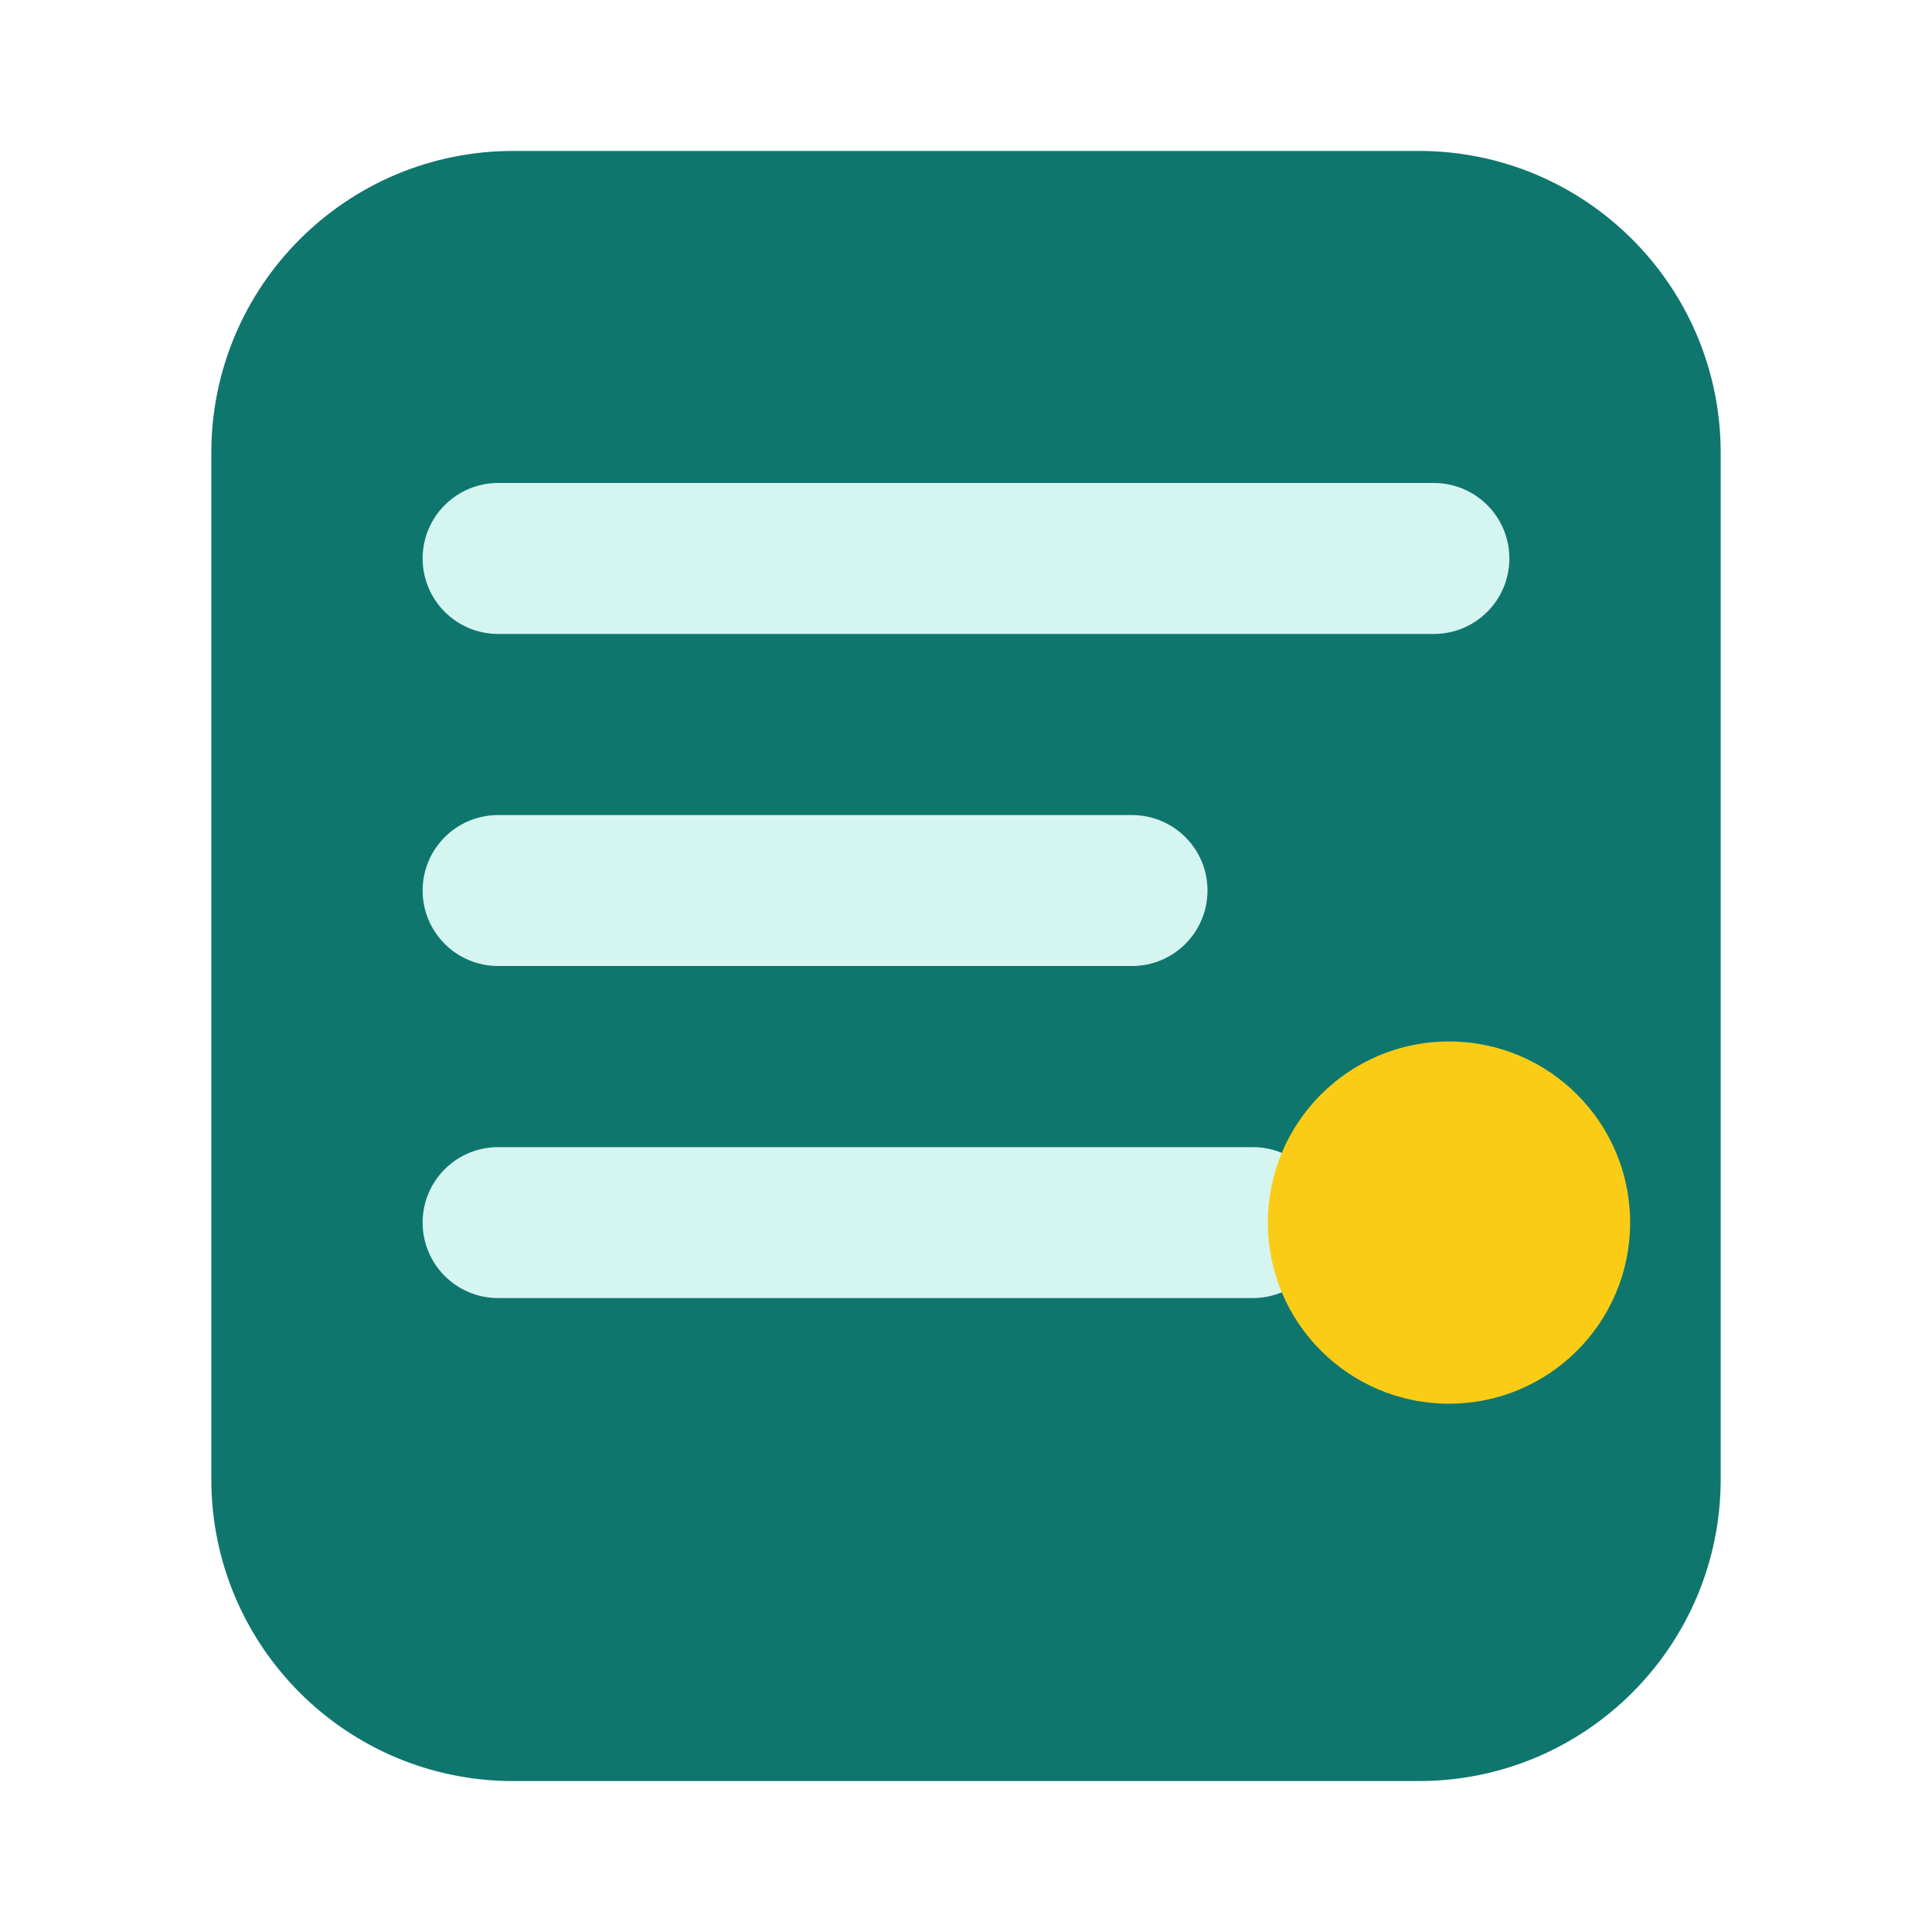
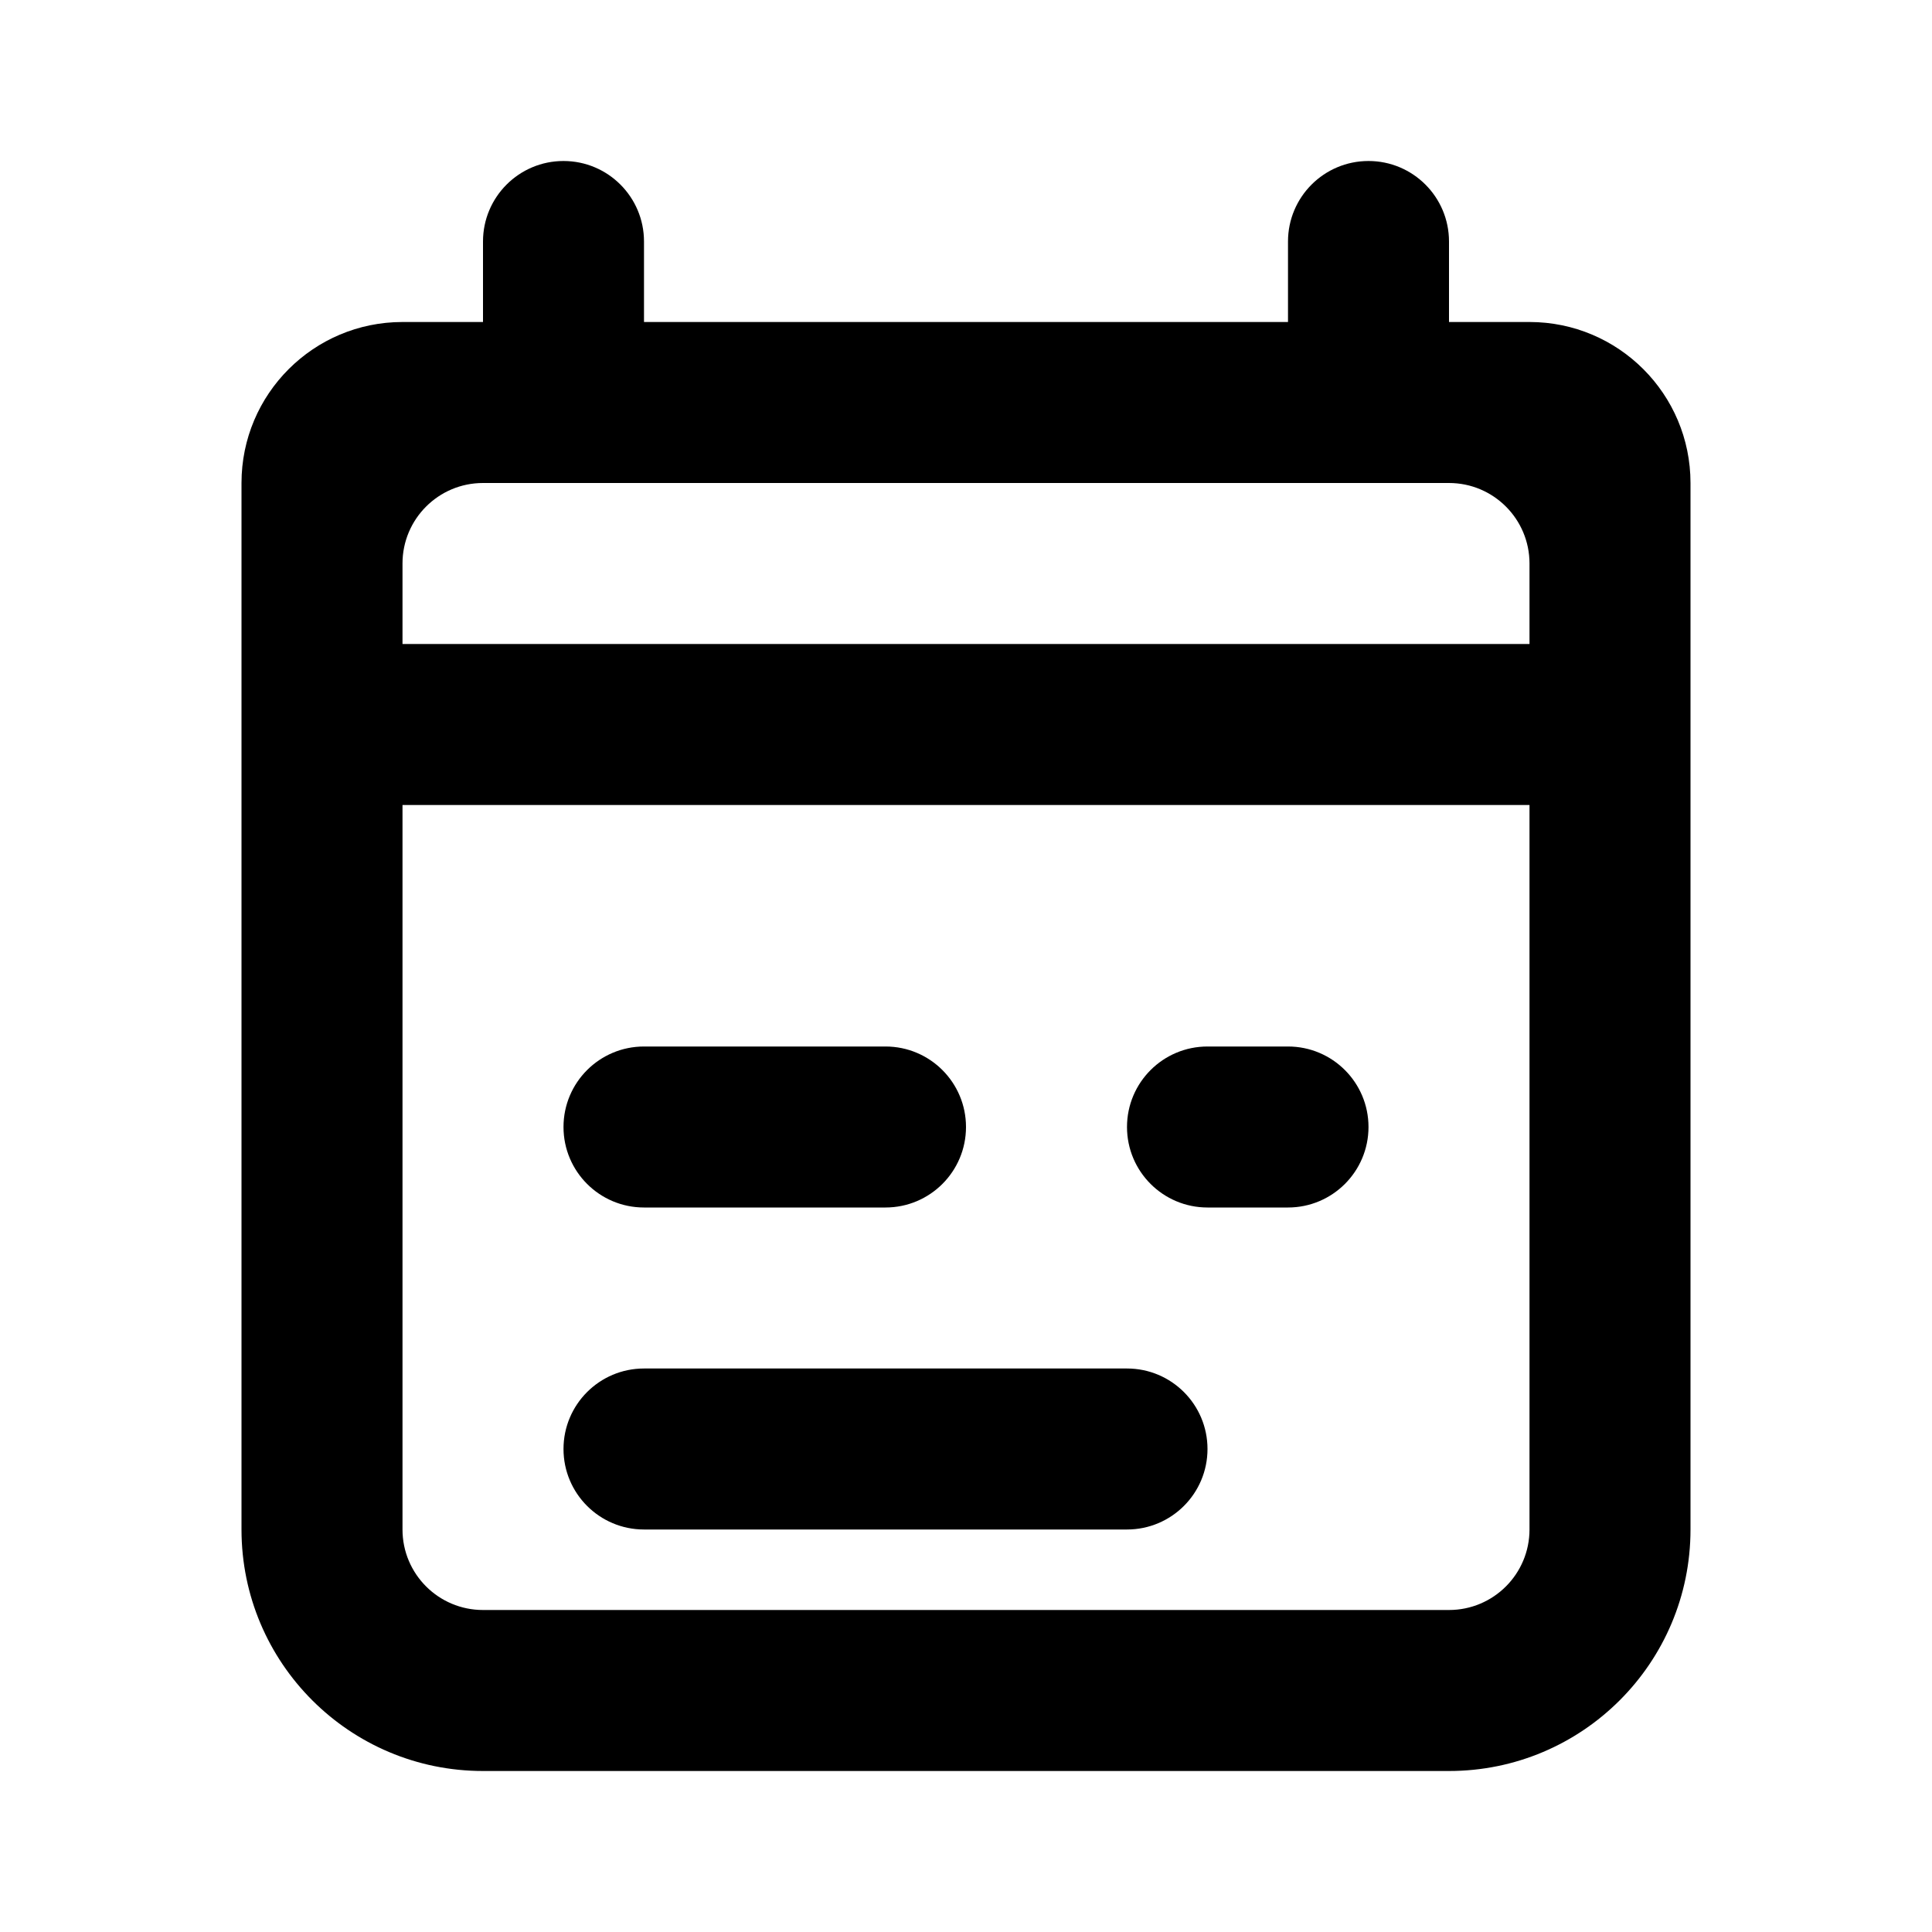
- <svg xmlns="http://www.w3.org/2000/svg" width="128" height="128" viewBox="0 0 128 128" fill="none">
-   <rect x="14" y="10" width="100" height="108" rx="20" fill="#0F766E" />
-   <rect x="28" y="32" width="72" height="10" rx="5" fill="#D5F5F1" />
-   <rect x="28" y="54" width="52" height="10" rx="5" fill="#D5F5F1" />
-   <rect x="28" y="76" width="60" height="10" rx="5" fill="#D5F5F1" />
-   <circle cx="96" cy="81" r="12" fill="#FACC15" />
+ <svg xmlns="http://www.w3.org/2000/svg" width="24" height="24" viewBox="0 0 24 24">
+   <path fill="currentColor" d="M7 2a1 1 0 0 1 1 1v1h8V3a1 1 0 1 1 2 0v1h1a2 2 0 0 1 2 2v13a3 3 0 0 1-3 3H6a3 3 0 0 1-3-3V6a2 2 0 0 1 2-2h1V3a1 1 0 0 1 1-1Zm12 8H5v9a1 1 0 0 0 1 1h12a1 1 0 0 0 1-1v-9ZM6 6a1 1 0 0 0-1 1v1h14V7a1 1 0 0 0-1-1H6Zm2 7h3a1 1 0 1 1 0 2H8a1 1 0 1 1 0-2Zm0 4h6a1 1 0 1 1 0 2H8a1 1 0 1 1 0-2Zm7-4h1a1 1 0 1 1 0 2h-1a1 1 0 1 1 0-2Z" />
</svg>
